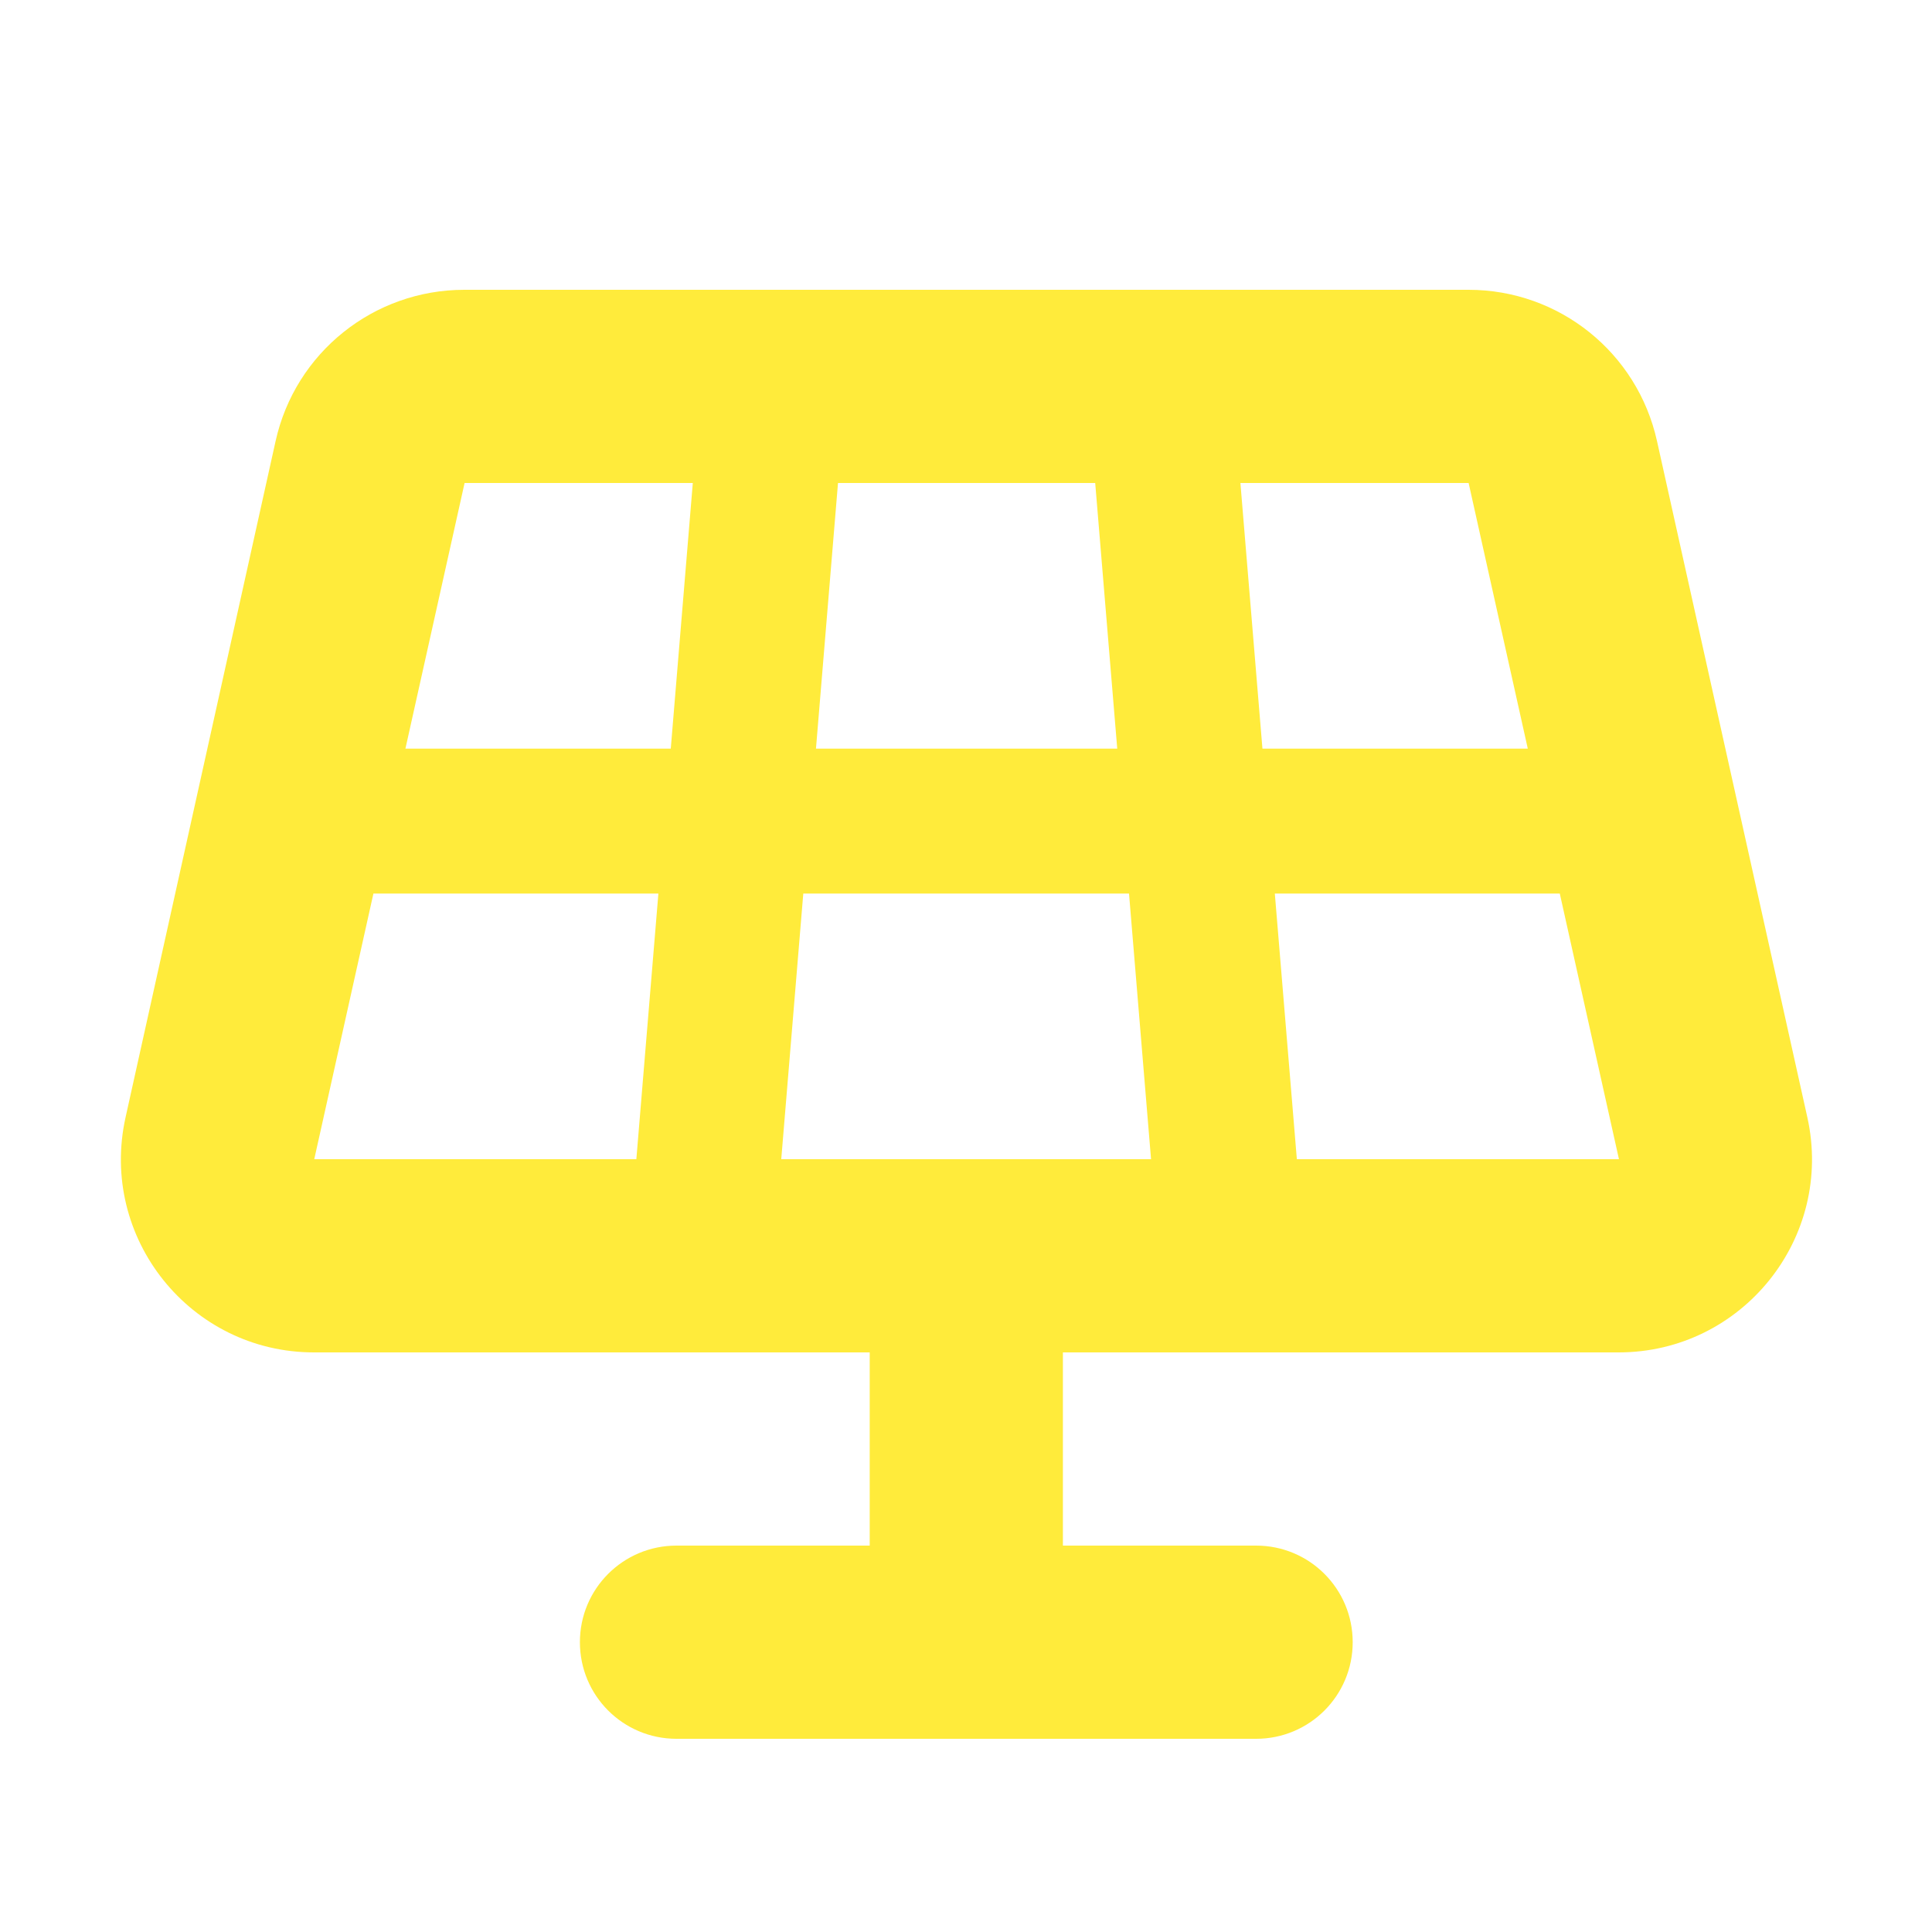
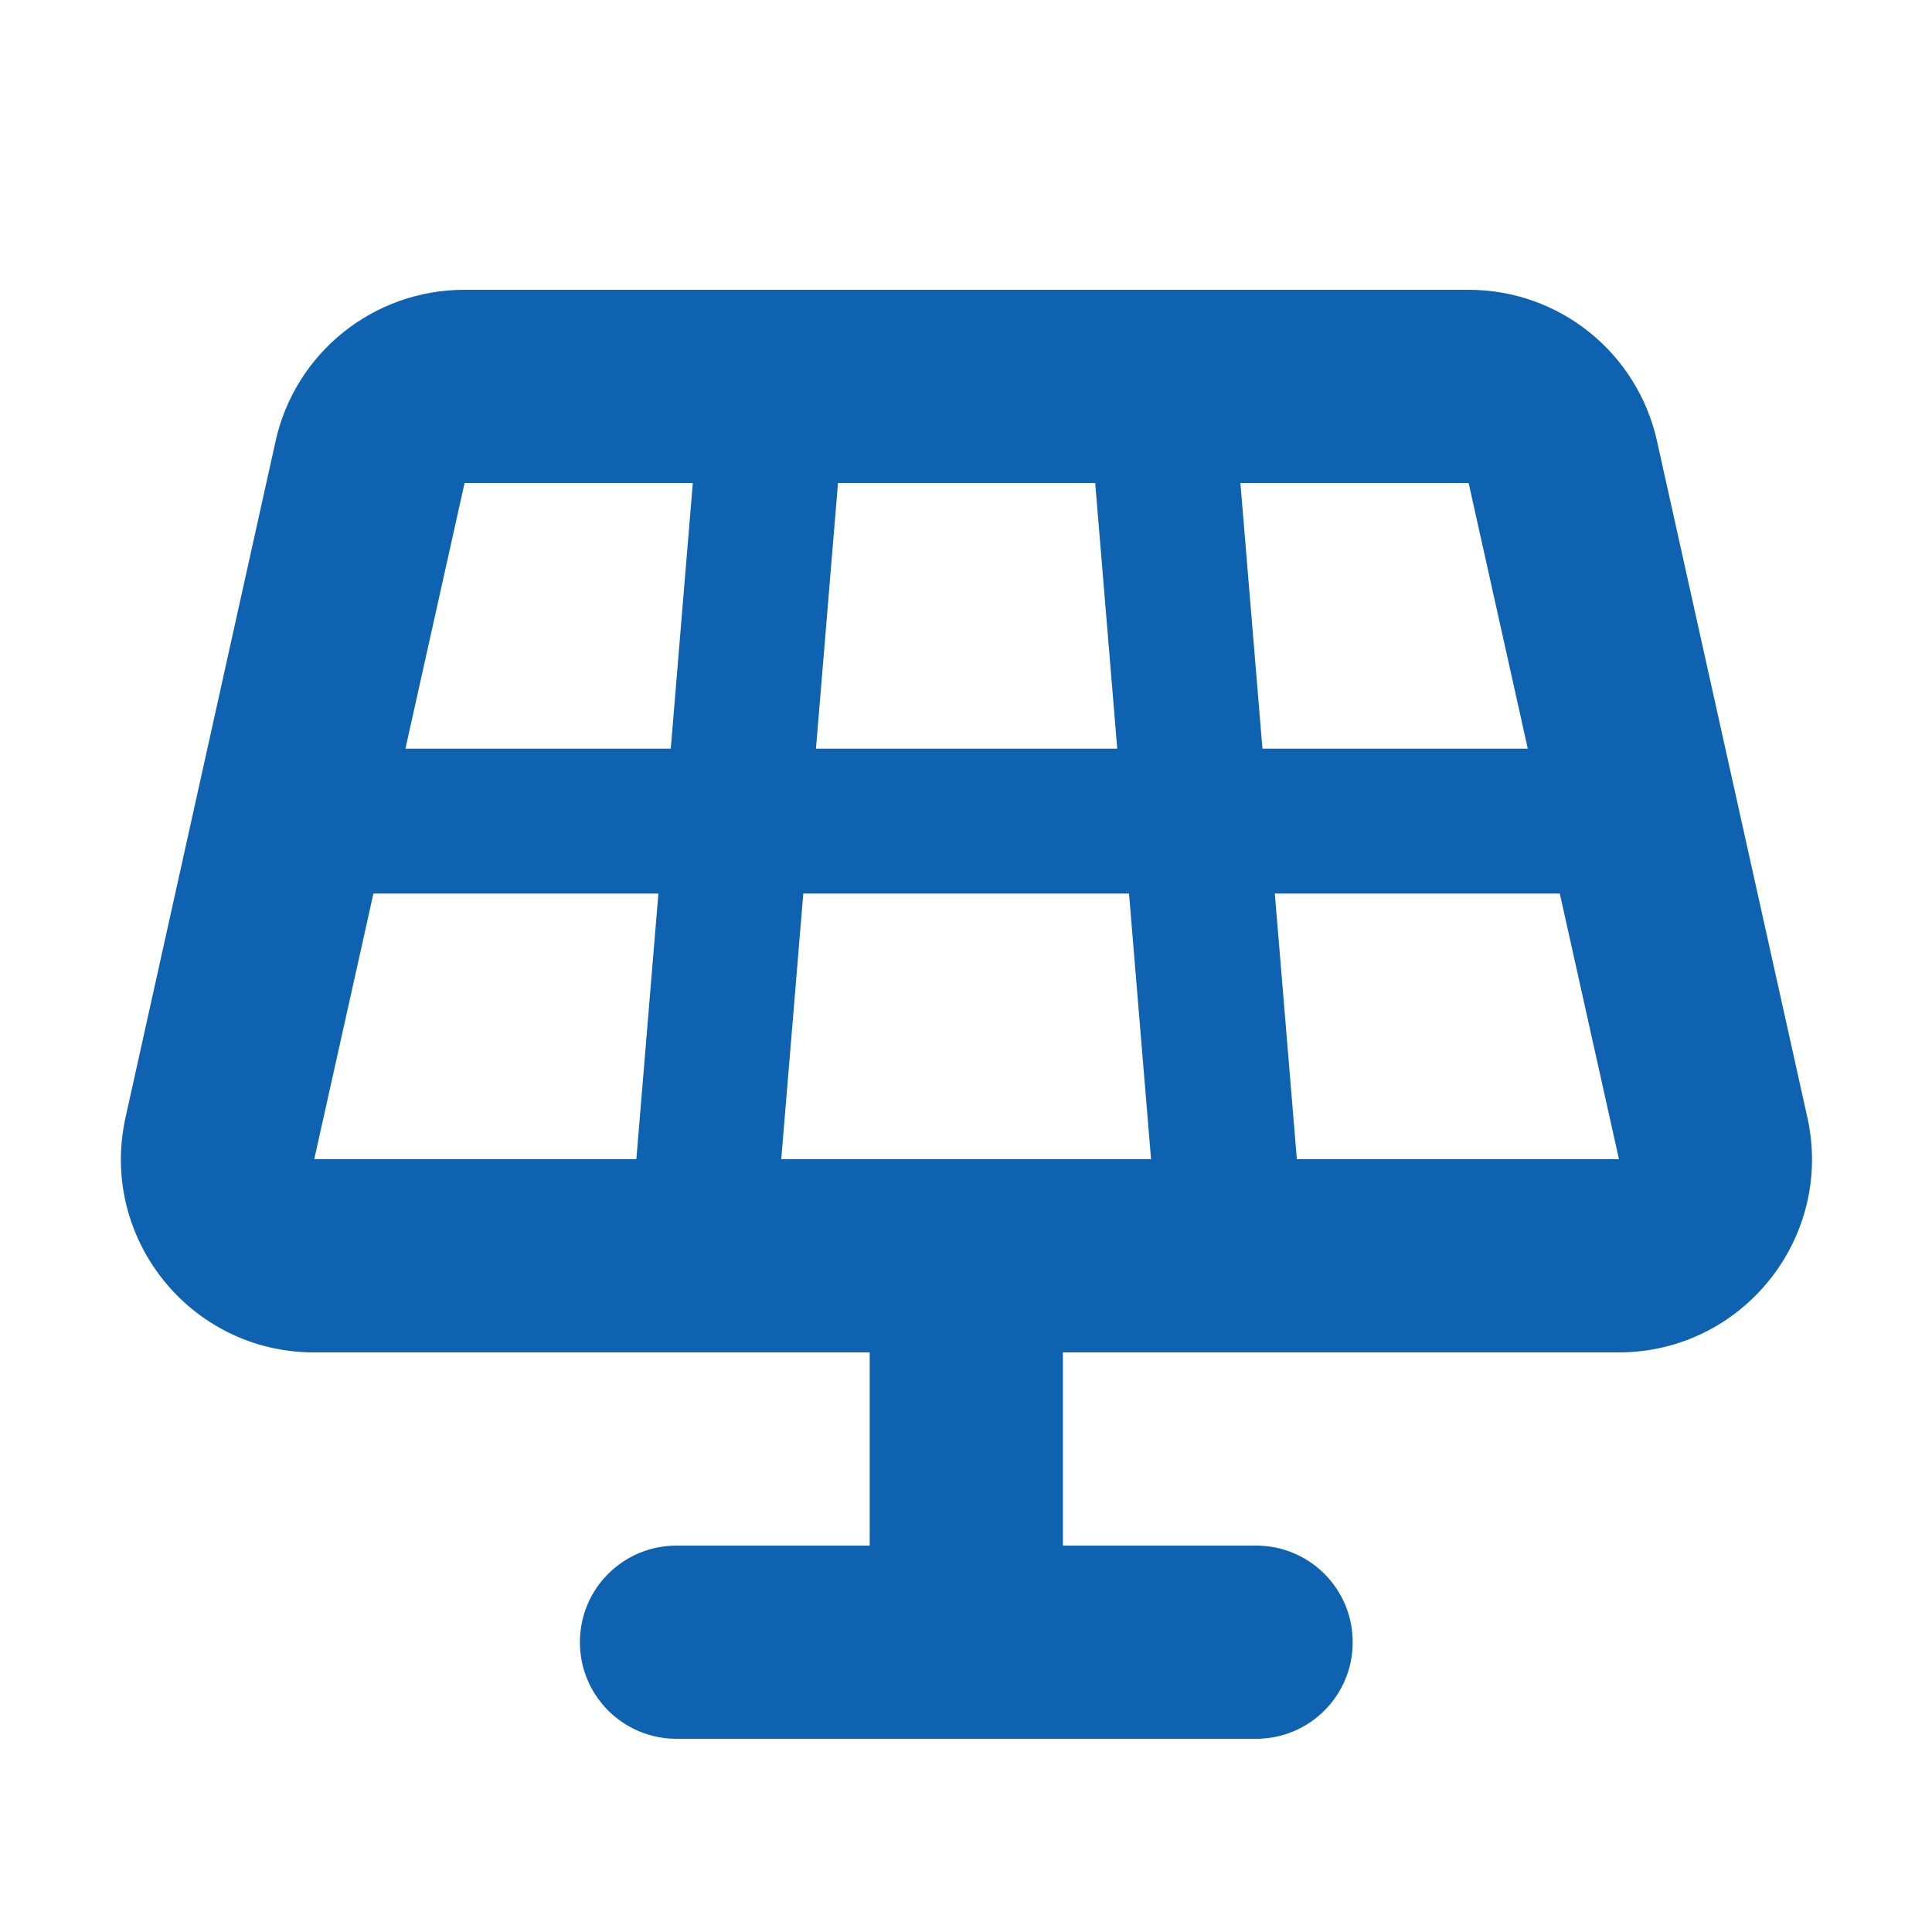
<svg xmlns="http://www.w3.org/2000/svg" viewBox="0 0 640 640">
-   <path fill="#FFEB3B" d="M153.8 96C123.8 96 97.8 116.8 91.3 146.1L41.6 370.1C32.7 410.1 63.1 448 104 448L288.1 448L288.1 512L224.1 512C206.4 512 192.1 526.3 192.1 544C192.1 561.7 206.4 576 224.1 576L416.1 576C433.8 576 448.1 561.7 448.1 544C448.1 526.3 433.8 512 416.1 512L352.1 512L352.1 448L536.2 448C577.1 448 607.6 410.1 598.7 370.1L548.9 146.1C542.4 116.8 516.5 96 486.5 96L153.8 96zM277.6 160L362.8 160L370.1 248L270.3 248L277.6 160zM222.1 248L134.3 248L153.9 160L229.5 160L222.2 248zM123.6 296L218.1 296L210.8 384L104.1 384L123.7 296zM266.2 296L374 296L381.3 384L258.8 384L266.1 296zM422.2 296L516.7 296L536.3 384L429.6 384L422.3 296zM506 248L418.2 248L410.9 160L486.5 160L506.1 248z" />
+   <path fill="#0f62af" d="M153.8 96C123.8 96 97.8 116.8 91.3 146.1L41.6 370.1C32.7 410.1 63.1 448 104 448L288.1 448L288.1 512L224.1 512C206.4 512 192.1 526.3 192.1 544C192.1 561.7 206.4 576 224.1 576L416.1 576C433.8 576 448.1 561.7 448.1 544C448.1 526.3 433.8 512 416.1 512L352.1 512L352.1 448L536.2 448C577.1 448 607.6 410.1 598.7 370.1L548.9 146.1C542.4 116.8 516.5 96 486.5 96L153.8 96zM277.6 160L362.8 160L370.1 248L270.3 248L277.6 160zM222.1 248L134.3 248L153.9 160L229.5 160L222.2 248zM123.6 296L218.1 296L210.8 384L104.1 384L123.7 296zM266.2 296L374 296L381.3 384L258.8 384L266.1 296zM422.2 296L516.7 296L536.3 384L429.6 384L422.3 296zM506 248L418.2 248L410.9 160L486.5 160L506.1 248z" />
</svg>
